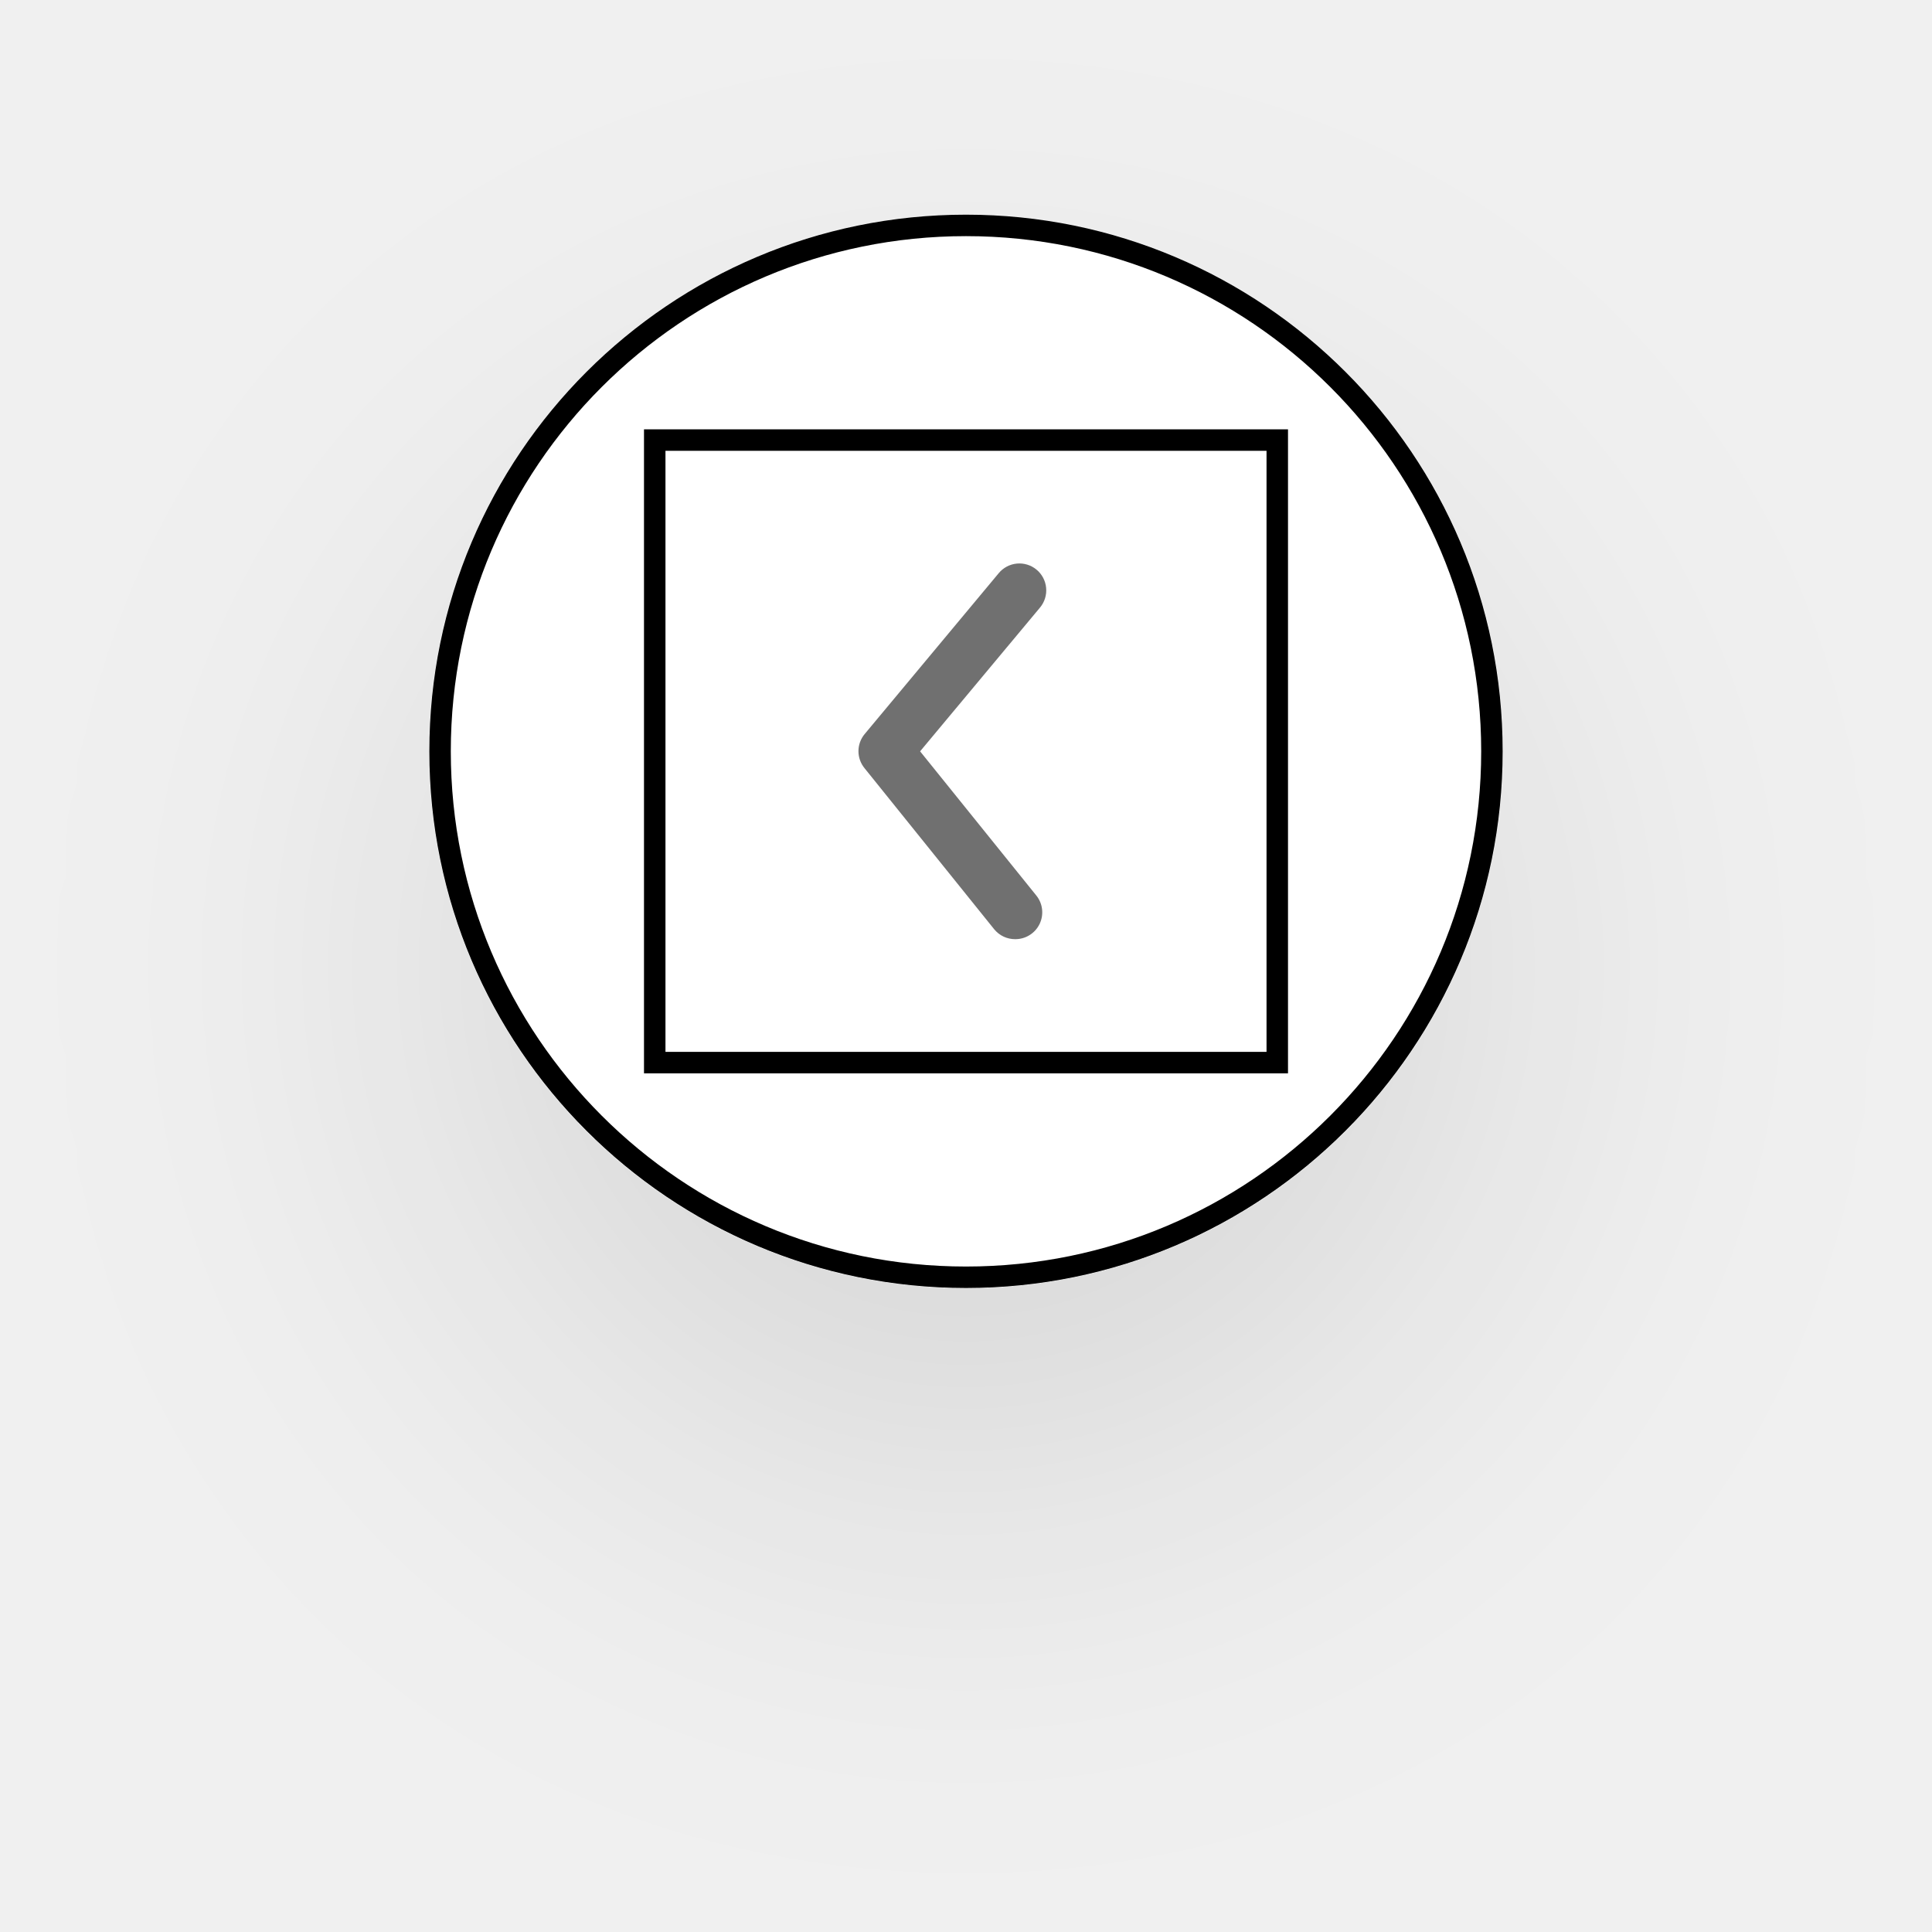
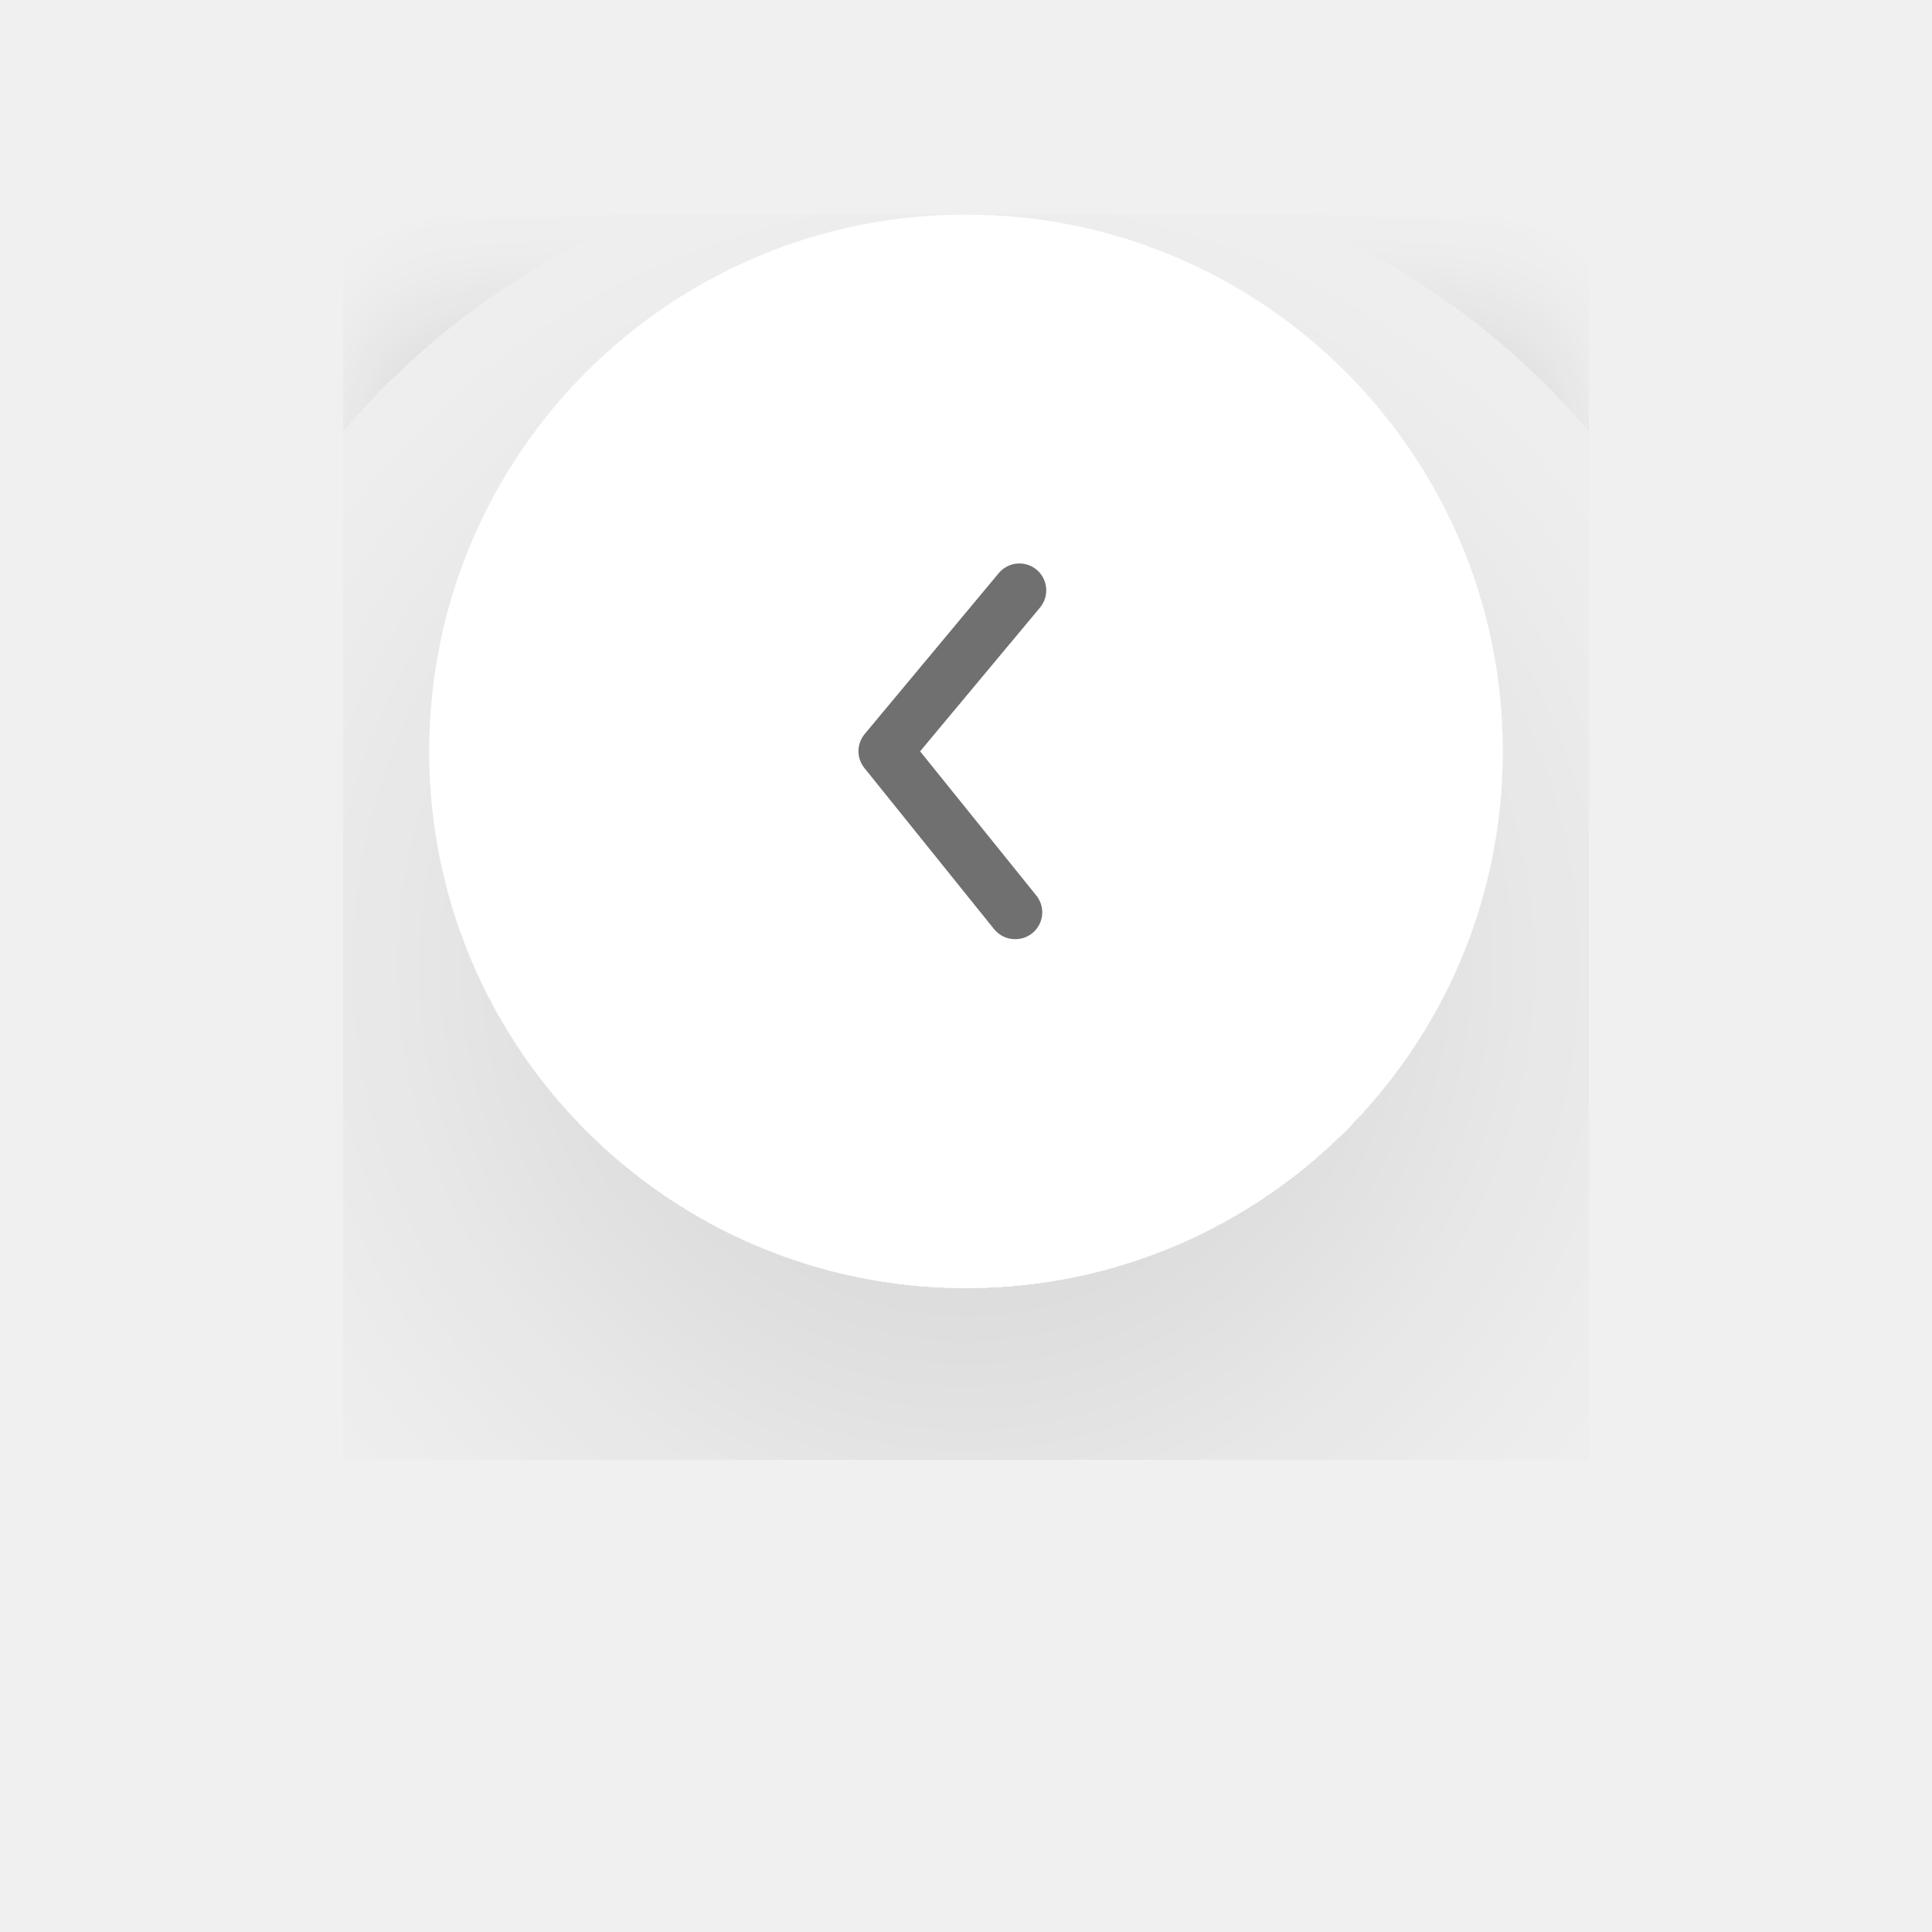
<svg xmlns="http://www.w3.org/2000/svg" width="90" height="90" viewBox="0 0 90 90" fill="none">
-   <g filter="url(#filter0_d_801_3710)">
-     <circle cx="45" cy="35" r="25" fill="white" />
-     <circle cx="45" cy="35" r="24.5" stroke="black" />
+   <g filter="url(#filter0_d_801_6952)">
+     <g filter="url(#filter1_d_801_6952)">
+       <circle cx="45" cy="35" r="25" fill="white" />
+     </g>
+     <path d="M47.287 43.75C47.1 43.75 46.916 43.709 46.747 43.629C46.578 43.549 46.43 43.432 46.312 43.287L40.275 35.787C40.091 35.563 39.99 35.283 39.99 34.993C39.99 34.704 40.091 34.423 40.275 34.2L46.525 26.7C46.737 26.444 47.042 26.284 47.372 26.253C47.703 26.223 48.032 26.325 48.287 26.537C48.542 26.749 48.703 27.054 48.733 27.385C48.764 27.715 48.662 28.044 48.45 28.3L42.862 35L48.262 41.7C48.415 41.883 48.512 42.106 48.542 42.343C48.572 42.58 48.533 42.821 48.431 43.037C48.328 43.252 48.166 43.434 47.963 43.56C47.761 43.687 47.526 43.752 47.287 43.75Z" fill="#707070" />
  </g>
-   <path d="M47.287 43.75C47.1 43.75 46.916 43.709 46.747 43.629C46.578 43.549 46.43 43.432 46.312 43.287L40.275 35.787C40.091 35.563 39.99 35.283 39.99 34.993C39.99 34.704 40.091 34.423 40.275 34.2L46.525 26.7C46.737 26.444 47.042 26.284 47.372 26.253C47.703 26.223 48.032 26.325 48.287 26.537C48.542 26.749 48.703 27.054 48.733 27.385C48.764 27.715 48.662 28.044 48.45 28.3L42.862 35L48.262 41.7C48.415 41.883 48.512 42.106 48.542 42.343C48.572 42.58 48.533 42.821 48.431 43.037C48.328 43.252 48.166 43.434 47.963 43.56C47.761 43.687 47.526 43.752 47.287 43.75Z" fill="#707070" />
-   <rect x="30.5" y="20.5" width="29" height="29" stroke="black" />
  <defs>
-     <filter id="filter0_d_801_3710" x="0" y="0" width="90" height="90" filterUnits="userSpaceOnUse" color-interpolation-filters="sRGB">
+     <filter id="filter0_d_801_6952" x="16" y="10" width="58" height="58" filterUnits="userSpaceOnUse" color-interpolation-filters="sRGB">
+       <feFlood flood-opacity="0" result="BackgroundImageFix" />
+       <feColorMatrix in="SourceAlpha" type="matrix" values="0 0 0 0 0 0 0 0 0 0 0 0 0 0 0 0 0 0 127 0" result="hardAlpha" />
+       <feOffset dy="4" />
+       <feGaussianBlur stdDeviation="2" />
+       <feComposite in2="hardAlpha" operator="out" />
+       <feColorMatrix type="matrix" values="0 0 0 0 0 0 0 0 0 0 0 0 0 0 0 0 0 0 0.25 0" />
+       <feBlend mode="normal" in2="BackgroundImageFix" result="effect1_dropShadow_801_6952" />
+       <feBlend mode="normal" in="SourceGraphic" in2="effect1_dropShadow_801_6952" result="shape" />
+     </filter>
+     <filter id="filter1_d_801_6952" x="0" y="0" width="90" height="90" filterUnits="userSpaceOnUse" color-interpolation-filters="sRGB">
      <feFlood flood-opacity="0" result="BackgroundImageFix" />
      <feColorMatrix in="SourceAlpha" type="matrix" values="0 0 0 0 0 0 0 0 0 0 0 0 0 0 0 0 0 0 127 0" result="hardAlpha" />
      <feOffset dy="10" />
      <feGaussianBlur stdDeviation="10" />
      <feComposite in2="hardAlpha" operator="out" />
      <feColorMatrix type="matrix" values="0 0 0 0 0 0 0 0 0 0 0 0 0 0 0 0 0 0 0.1 0" />
-       <feBlend mode="normal" in2="BackgroundImageFix" result="effect1_dropShadow_801_3710" />
-       <feBlend mode="normal" in="SourceGraphic" in2="effect1_dropShadow_801_3710" result="shape" />
+       <feBlend mode="normal" in2="BackgroundImageFix" result="effect1_dropShadow_801_6952" />
+       <feBlend mode="normal" in="SourceGraphic" in2="effect1_dropShadow_801_6952" result="shape" />
    </filter>
  </defs>
</svg>
